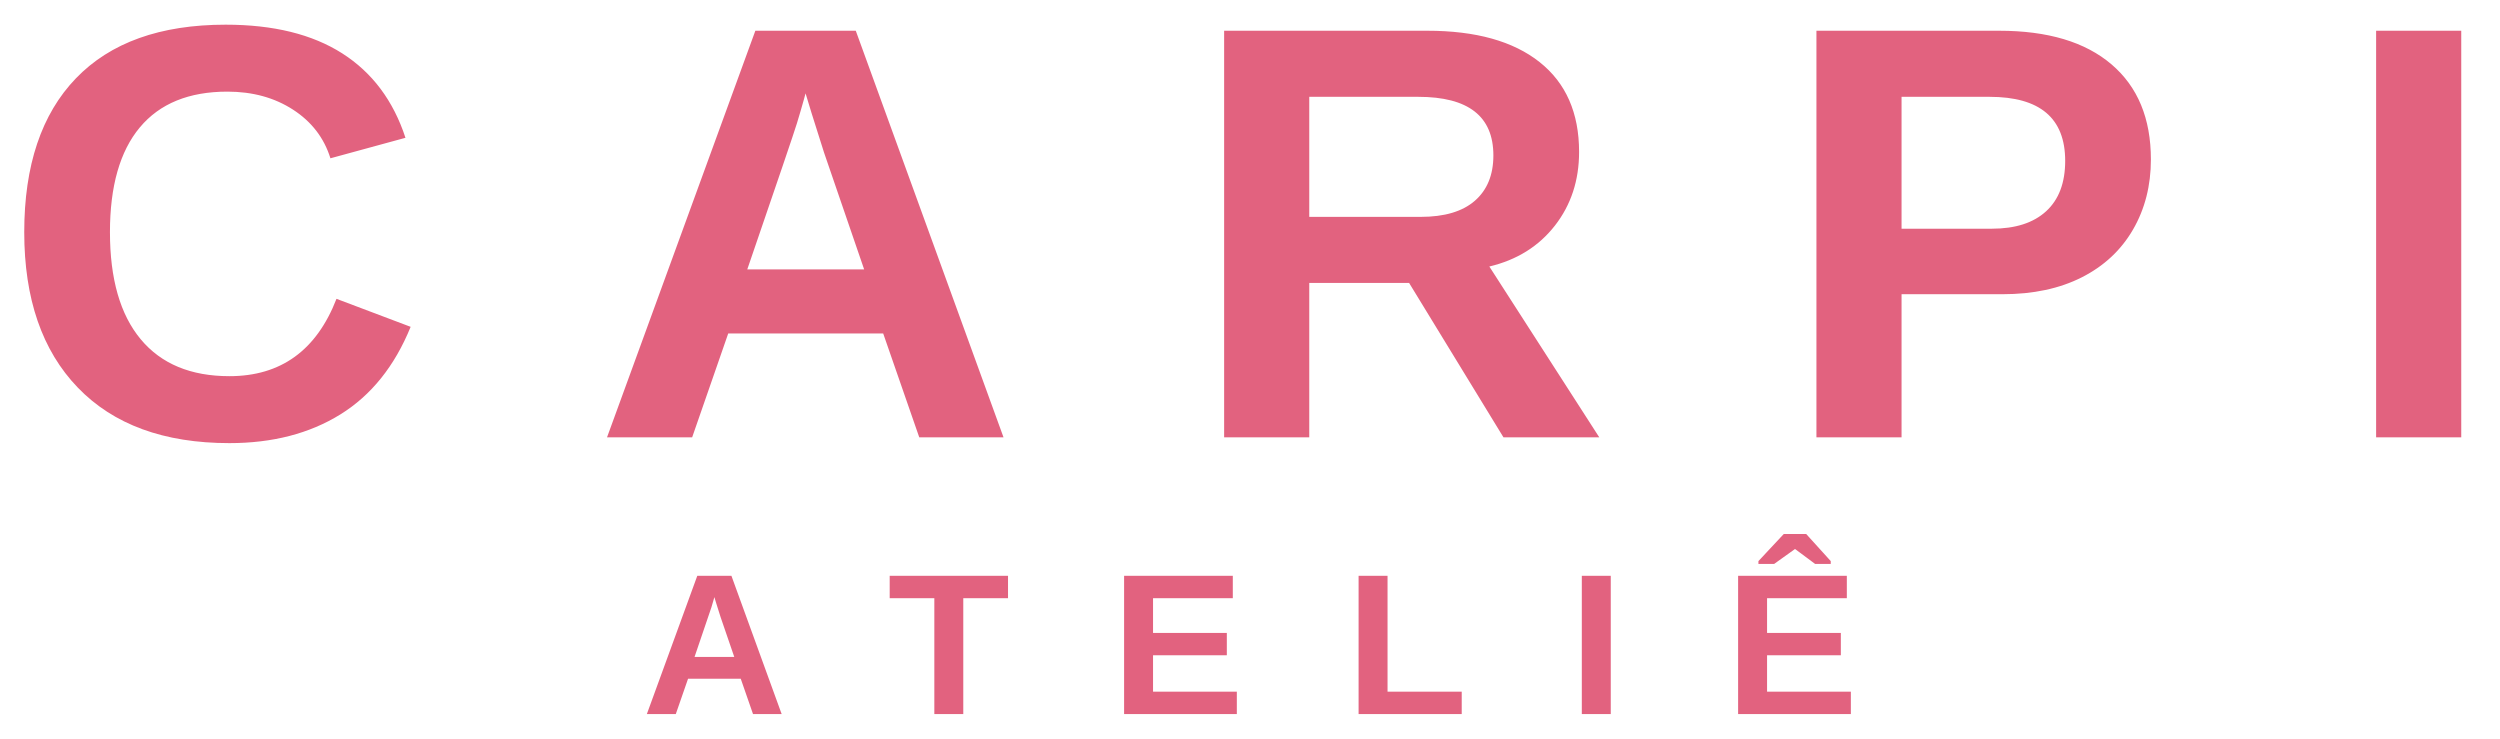
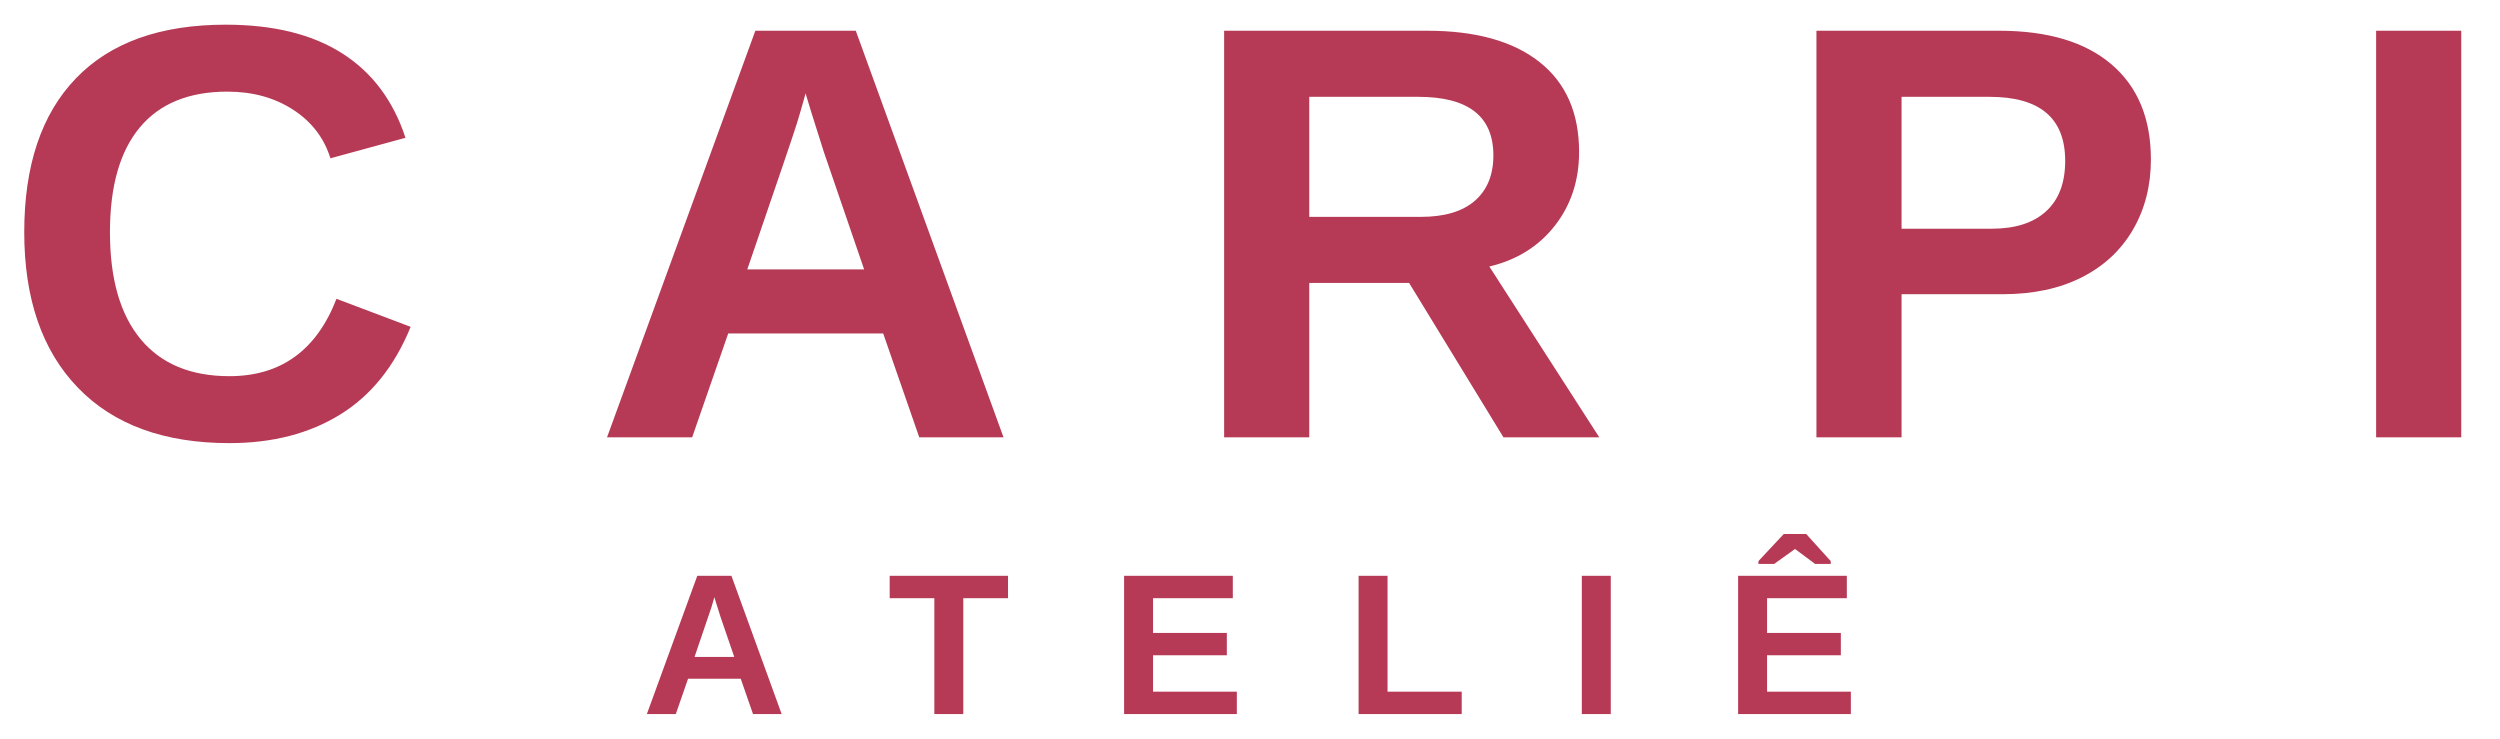
<svg xmlns="http://www.w3.org/2000/svg" viewBox="0 26 423 125" role="img" aria-label="CARPI Ateliê">
-   <g fill="#E2627F">
+   <g fill="#B63A55">
    <path transform="translate(0.0 0)" d="M38.818 89.648Q51.855 89.648 56.934 76.562L69.482 81.299Q65.43 91.26 57.593 96.118Q49.756 100.977 38.818 100.977Q22.217 100.977 13.159 91.577Q4.102 82.178 4.102 65.283Q4.102 48.34 12.842 39.258Q21.582 30.176 38.184 30.176Q50.293 30.176 57.91 35.034Q65.527 39.893 68.604 49.316L55.908 52.783Q54.297 47.607 49.585 44.556Q44.873 41.504 38.477 41.504Q28.711 41.504 23.657 47.559Q18.604 53.613 18.604 65.283Q18.604 77.148 23.804 83.398Q29.004 89.648 38.818 89.648ZM155.539 100.0 149.436 82.422H123.215L117.111 100.0H102.707L127.805 31.201H144.797L169.797 100.0ZM136.301 41.797 136.008 42.871Q135.52 44.629 134.836 46.875Q134.152 49.121 126.438 71.582H146.213L139.426 51.807L137.326 45.166ZM254.389 100.0 238.422 73.877H221.527V100.0H207.123V31.201H241.498Q253.803 31.201 260.492 36.499Q267.182 41.797 267.182 51.709Q267.182 58.936 263.08 64.185Q258.979 69.434 251.996 71.094L270.6 100.0ZM252.68 52.295Q252.68 42.383 239.984 42.383H221.527V62.695H240.375Q246.43 62.695 249.555 59.961Q252.68 57.227 252.68 52.295ZM363.932 52.979Q363.932 59.619 360.904 64.844Q357.877 70.068 352.237 72.925Q346.598 75.781 338.834 75.781H321.744V100.0H307.34V31.201H338.248Q350.602 31.201 357.267 36.89Q363.932 42.578 363.932 52.979ZM349.43 53.223Q349.43 42.383 336.637 42.383H321.744V64.697H337.027Q342.984 64.697 346.207 61.743Q349.43 58.789 349.43 53.223ZM402.039 100.0V31.201H416.443V100.0Z" />
    <path transform="translate(108.6 0)" d="M18.81 146.82 16.734 140.843H7.819L5.744 146.82H0.847L9.38 123.428H15.157L23.657 146.82ZM12.269 127.031 12.169 127.396Q12.003 127.994 11.771 128.757Q11.538 129.521 8.915 137.158H15.639L13.331 130.434L12.617 128.176ZM54.387 127.214V146.82H49.489V127.214H41.936V123.428H61.957V127.214ZM81.597 146.82V123.428H99.991V127.214H86.494V133.091H98.979V136.876H86.494V143.035H100.672V146.82ZM121.274 146.82V123.428H126.172V143.035H138.723V146.82ZM159.043 146.82V123.428H163.94V146.82ZM185.489 146.82V123.428H203.884V127.214H190.387V133.091H202.871V136.876H190.387V143.035H204.564V146.82ZM201.161 120.938V121.42H198.521L195.151 118.913H195.085L191.582 121.42H188.926V120.938L193.209 116.356H197.011Z" />
  </g>
</svg>
